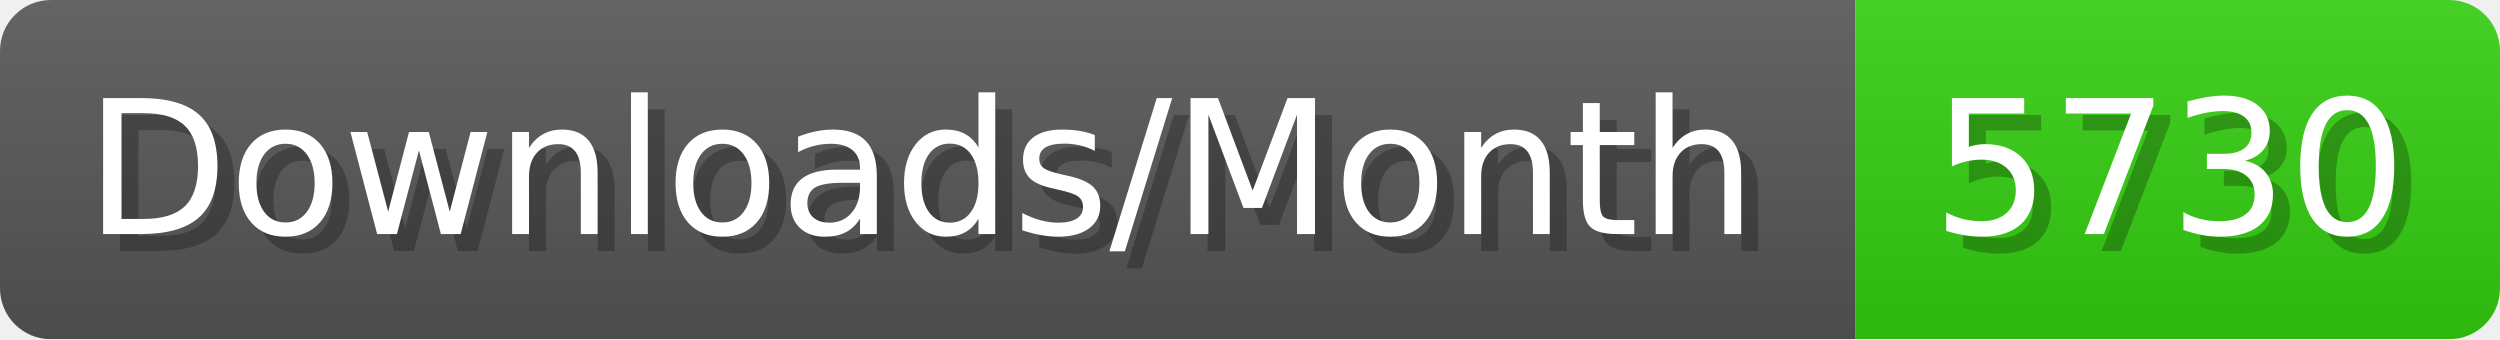
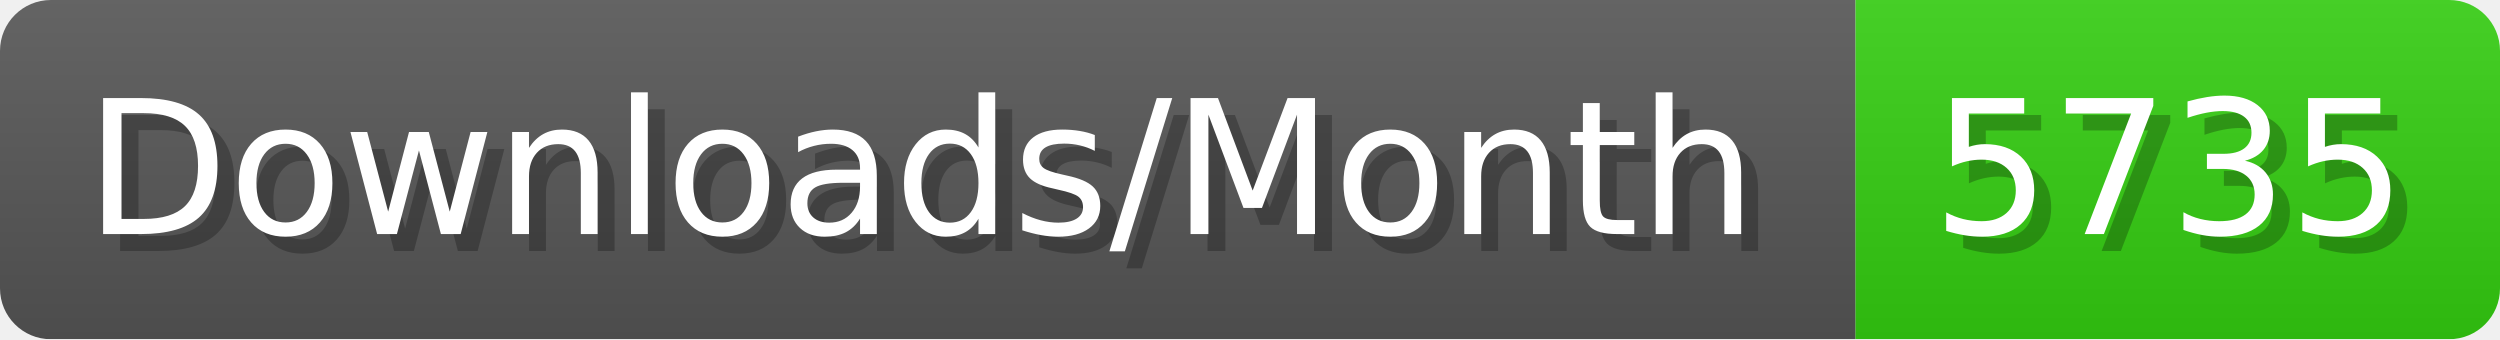
- <svg xmlns="http://www.w3.org/2000/svg" width="147.4" height="20" viewBox="0 0 1474 200" role="img" aria-label="Downloads/Month: 5730">
+ <svg xmlns="http://www.w3.org/2000/svg" width="147.4" height="20" viewBox="0 0 1474 200" role="img" aria-label="Downloads/Month: 5735">
  <linearGradient id="YlXUI" x2="0" y2="100%">
    <stop offset="0" stop-opacity=".1" stop-color="#EEE" />
    <stop offset="1" stop-opacity=".1" />
  </linearGradient>
  <mask id="JHhop">
    <rect width="1474" height="200" rx="30" fill="#FFF" />
  </mask>
  <g mask="url(#JHhop)">
    <rect width="1094" height="200" fill="#555" />
    <rect width="380" height="200" fill="#3C1" x="1094" />
    <rect width="1474" height="200" fill="url(#YlXUI)" />
  </g>
  <g aria-hidden="true" fill="#fff" text-anchor="start" font-family="Verdana,DejaVu Sans,sans-serif" font-size="110">
    <text x="60" y="148" textLength="994" fill="#000" opacity="0.25">Downloads/Month</text>
    <text x="50" y="138" textLength="994">Downloads/Month</text>
-     <text x="1149" y="148" textLength="280" fill="#000" opacity="0.25">5730</text>
-     <text x="1139" y="138" textLength="280">5730</text>
+     <text x="1149" y="148" textLength="280" fill="#000" opacity="0.25">5735</text>
+     <text x="1139" y="138" textLength="280">5735</text>
  </g>
</svg>
